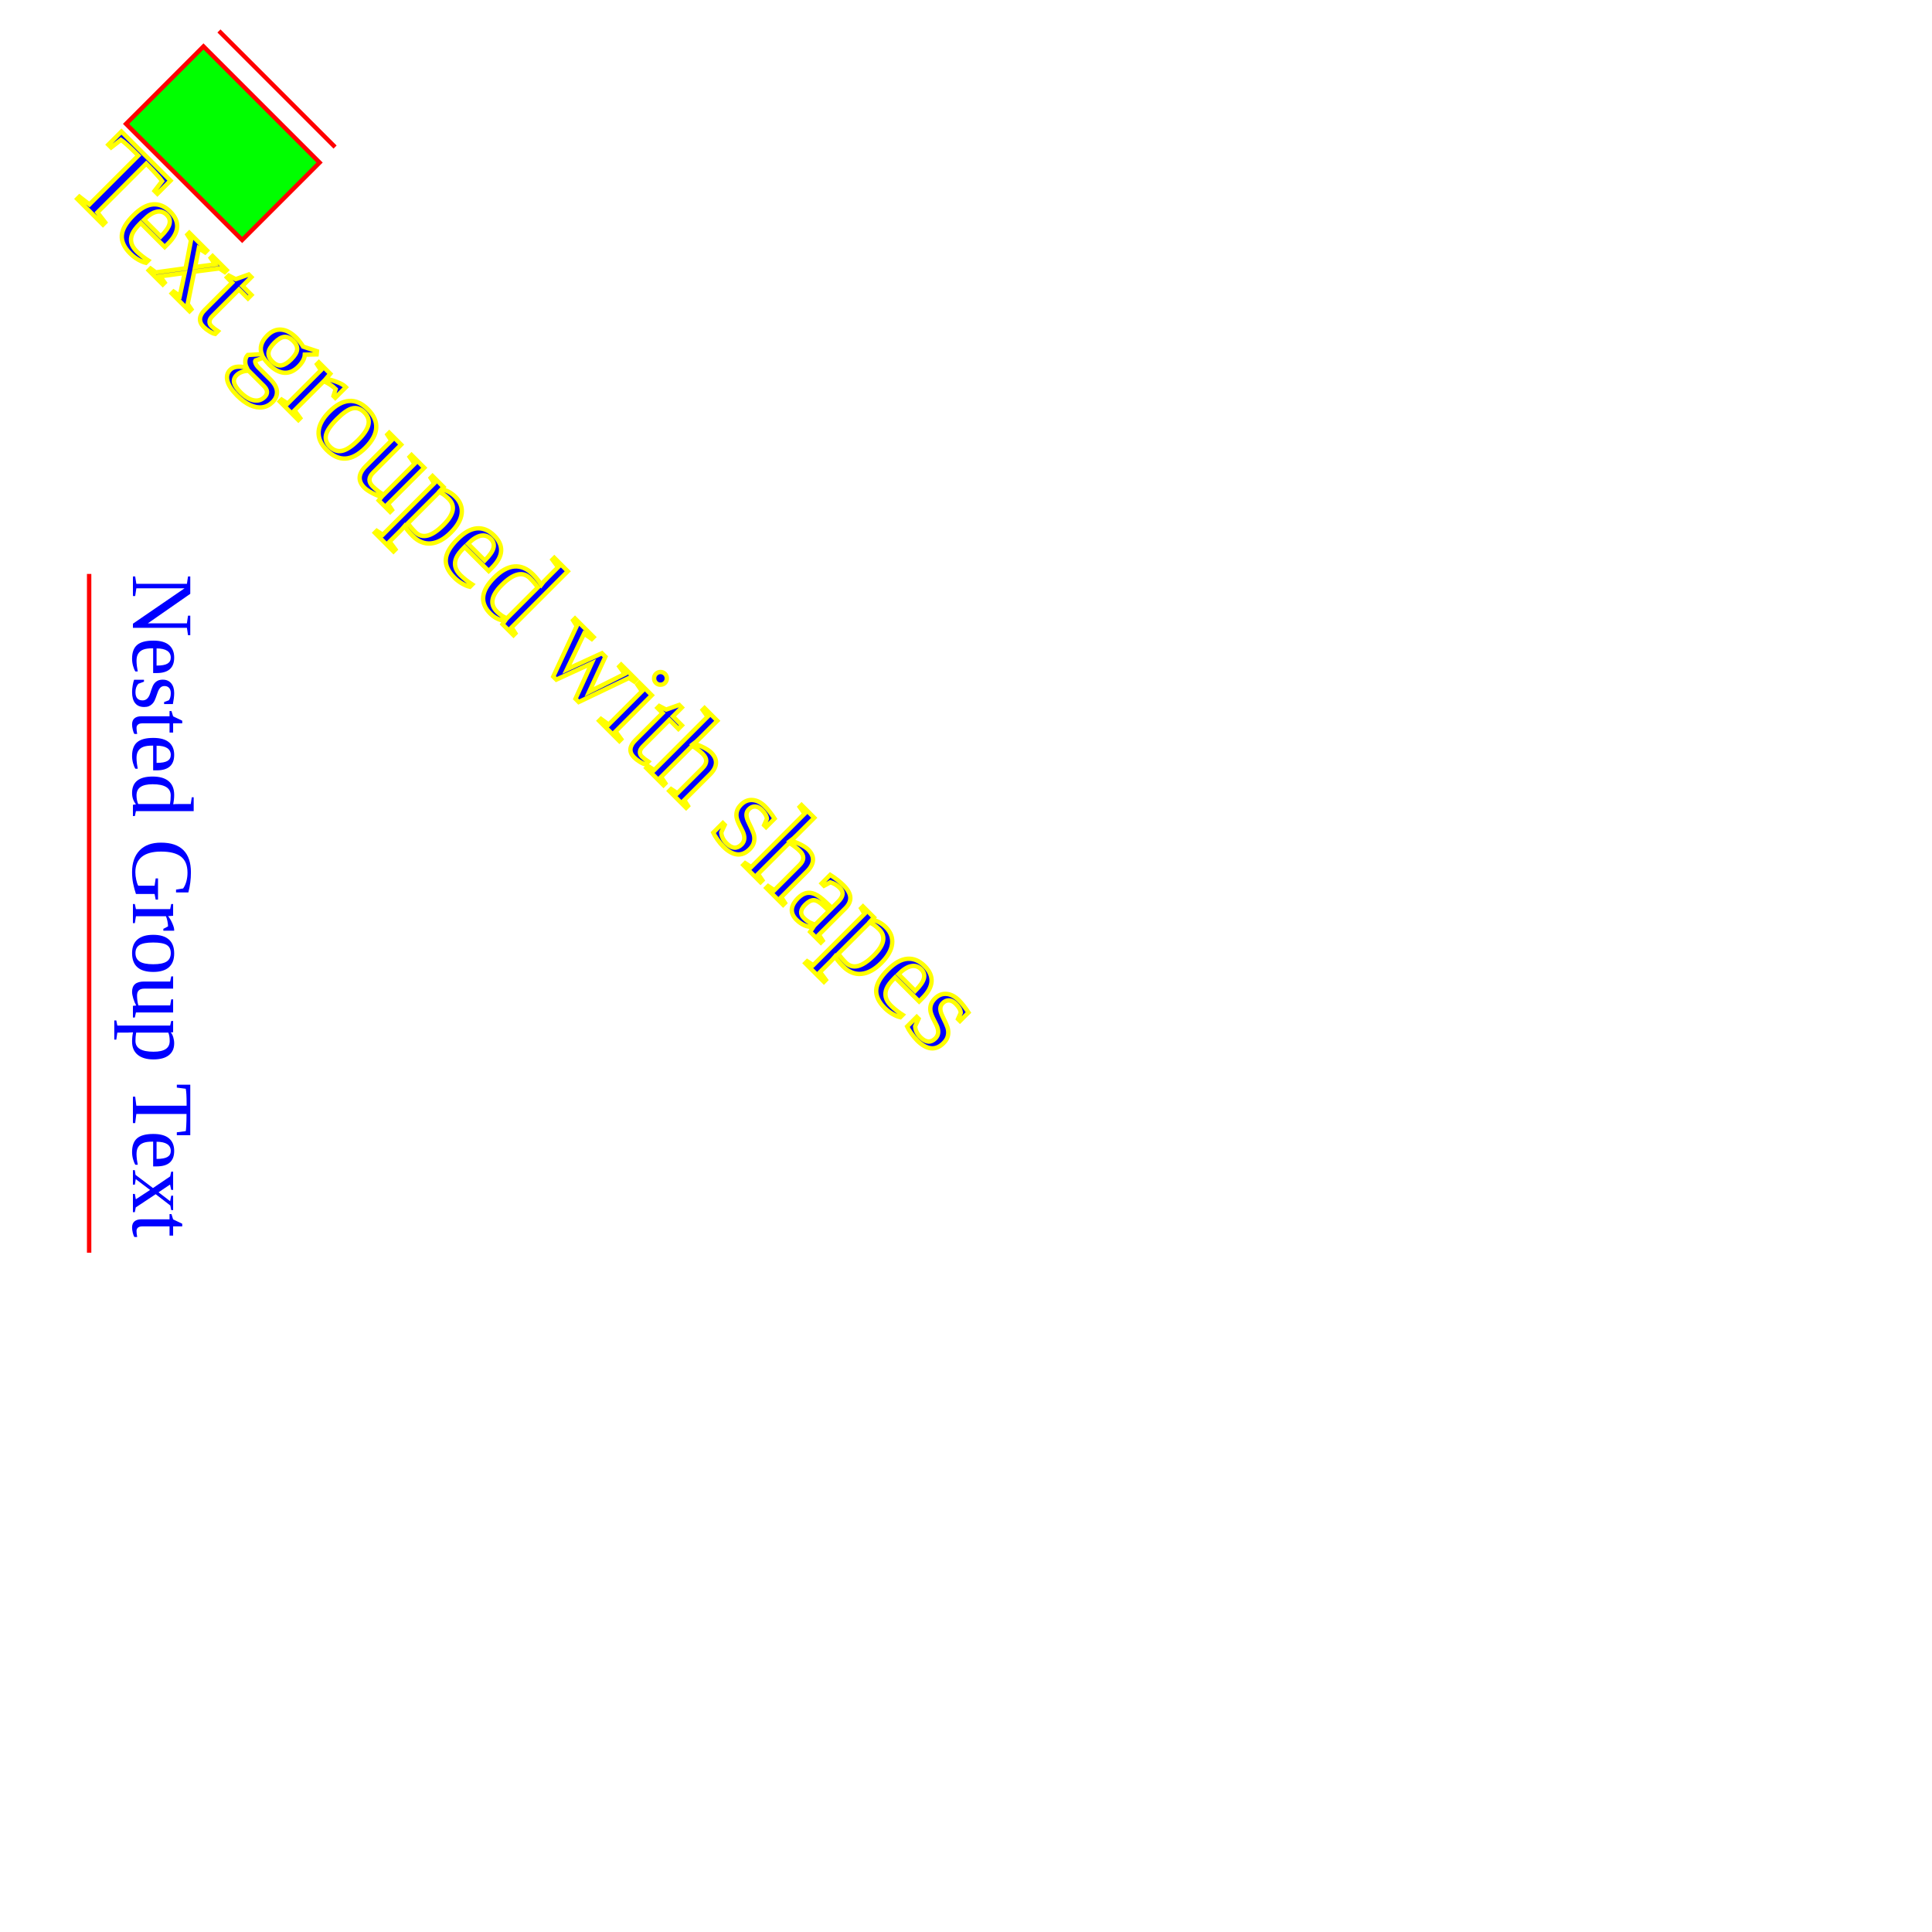
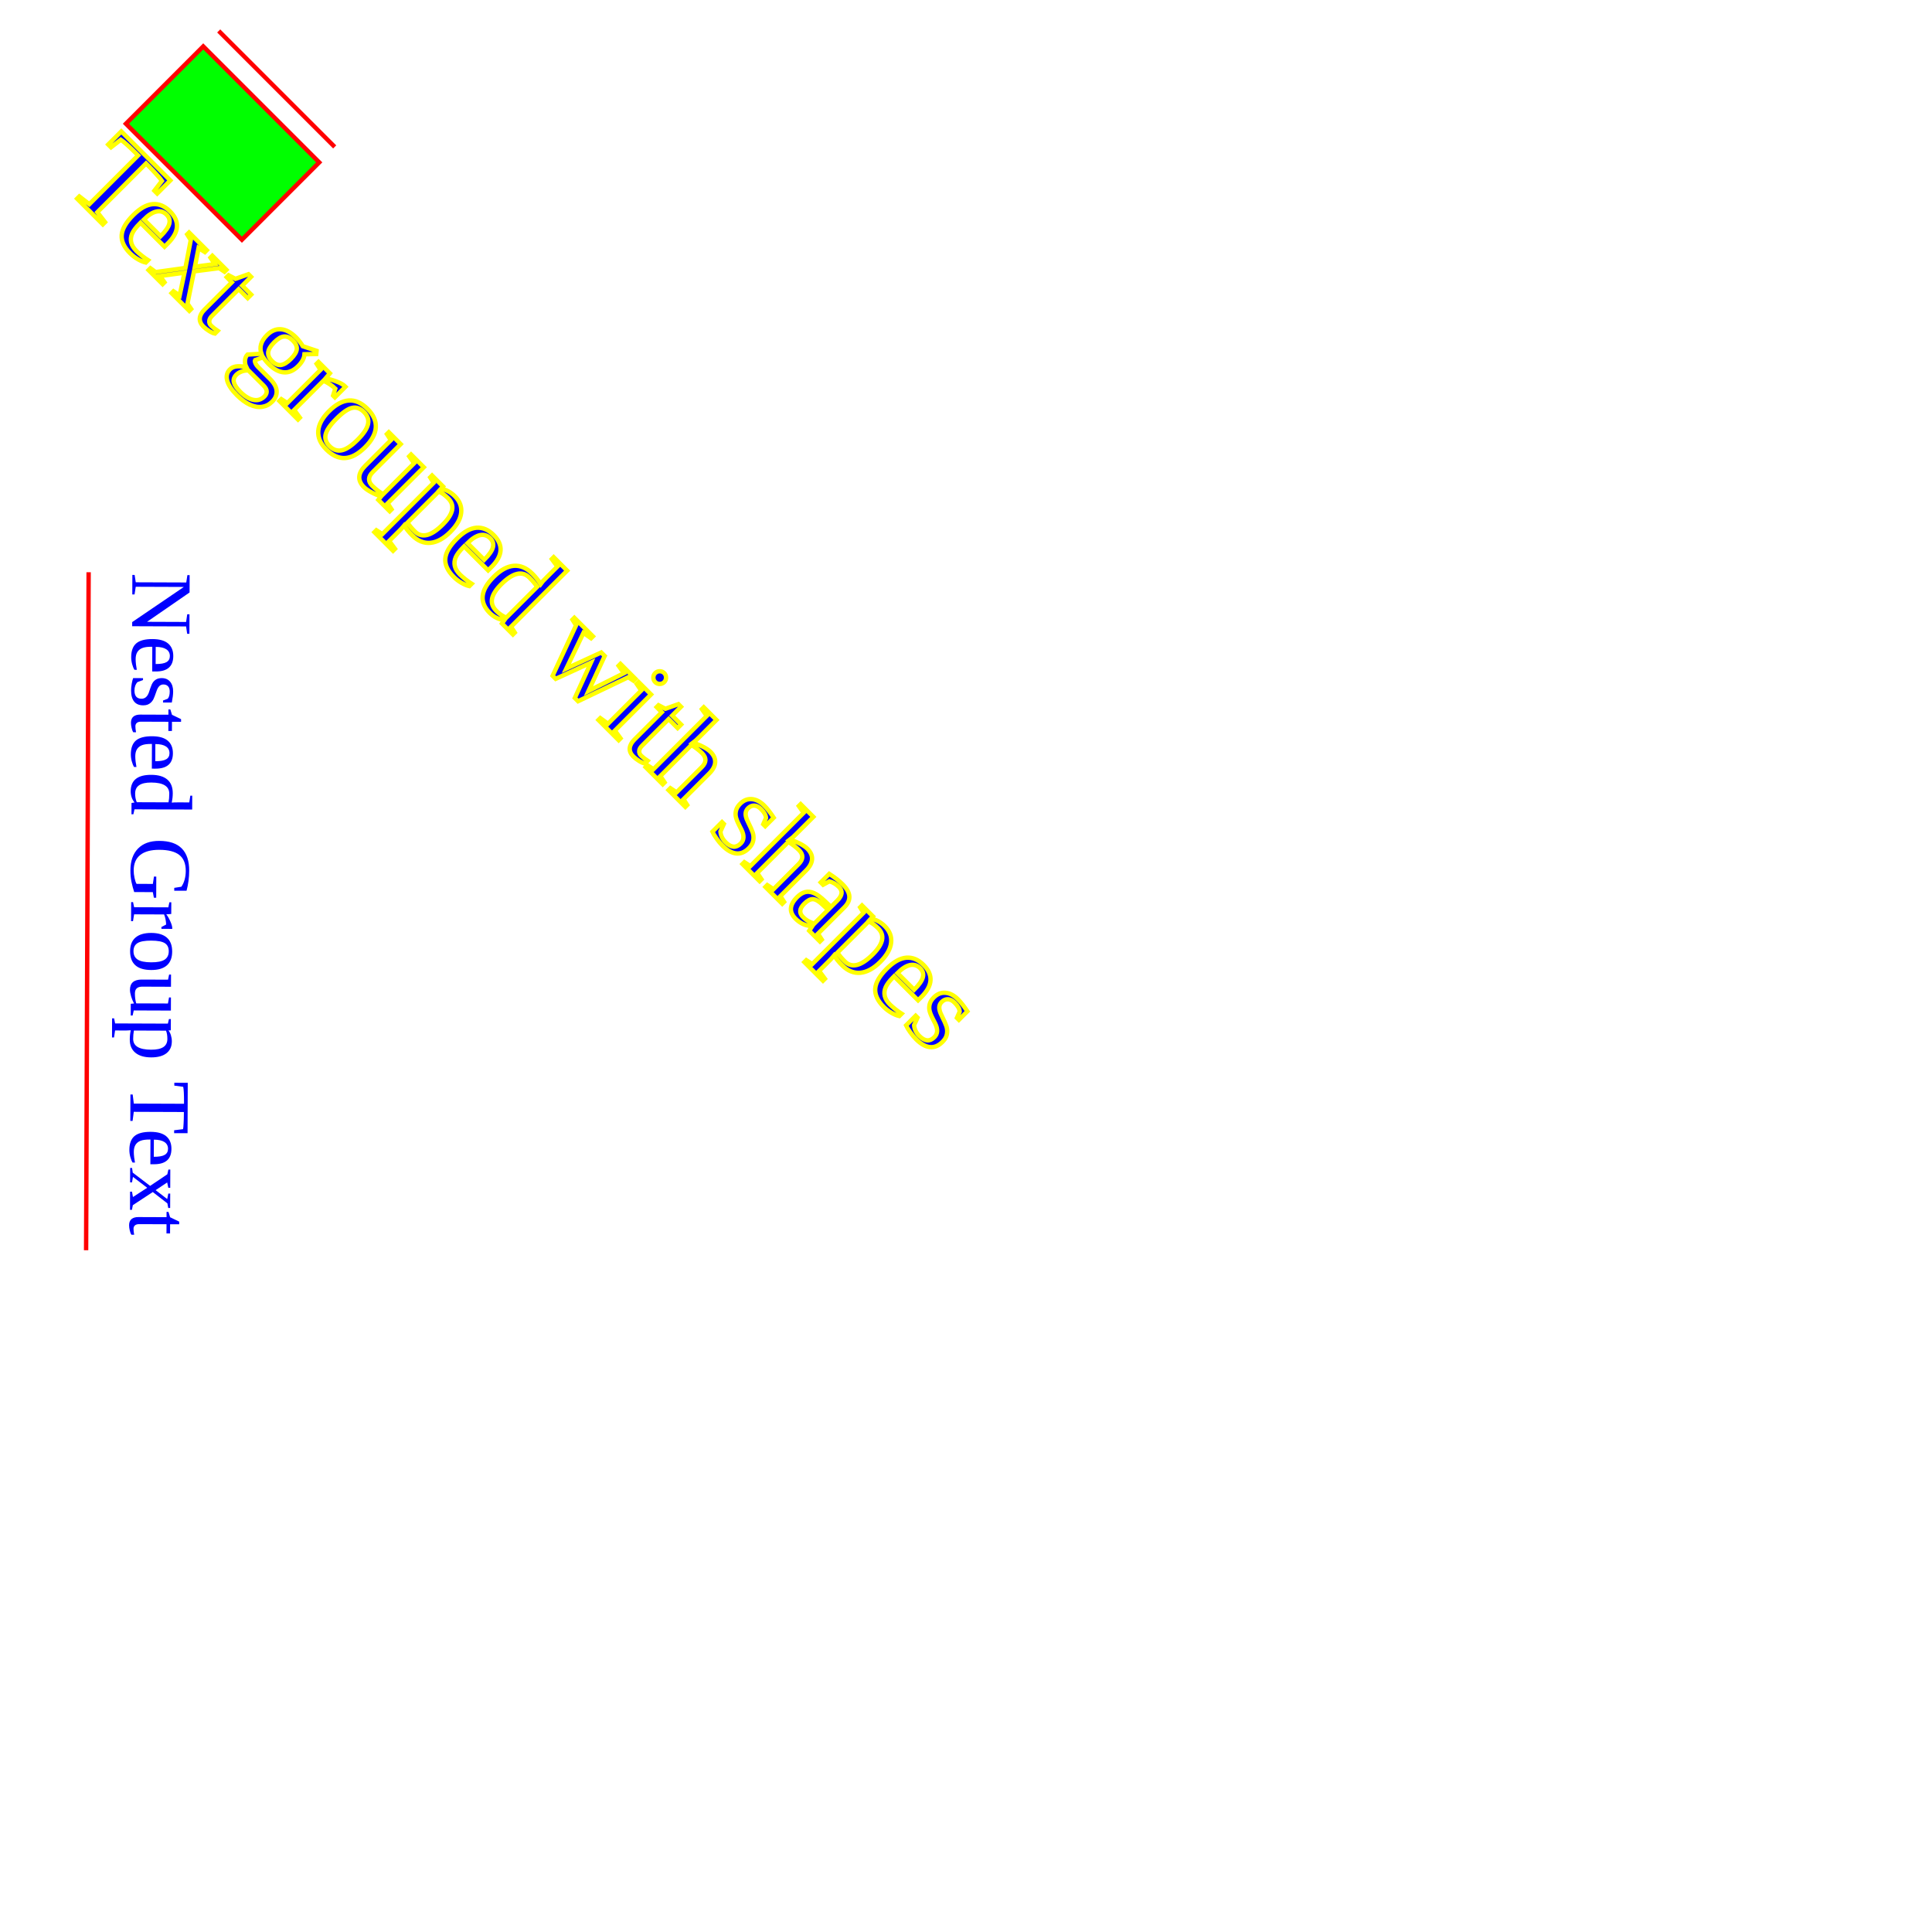
<svg xmlns="http://www.w3.org/2000/svg">
  <g stroke="rgb(255,0,0)" stroke-width="2" transform="translate(100, 0) rotate(45) scale(1, 1)">
    <line x1="10" y1="10" x2="85" y2="10" />
    <rect x="10" y="20" height="50" width="75" fill="rgb(0,255,0)" />
    <text x="10" y="110" stroke="rgb(255,255,0)" fill="rgb(0,0,255)" font-size="55"> Text grouped with shapes</text>
-     <g transform="translate(200, 100) rotate(45)">
+     <g transform="translate(200, 100) rotate(45.2134)">
      <text x="50" y="110" stroke="none" fill="rgb(0,0,255)" font-size="40"> Nested Group Text</text>
      <line x1="50" y1="130" x2="360" y2="130" />
    </g>
  </g>
</svg>
